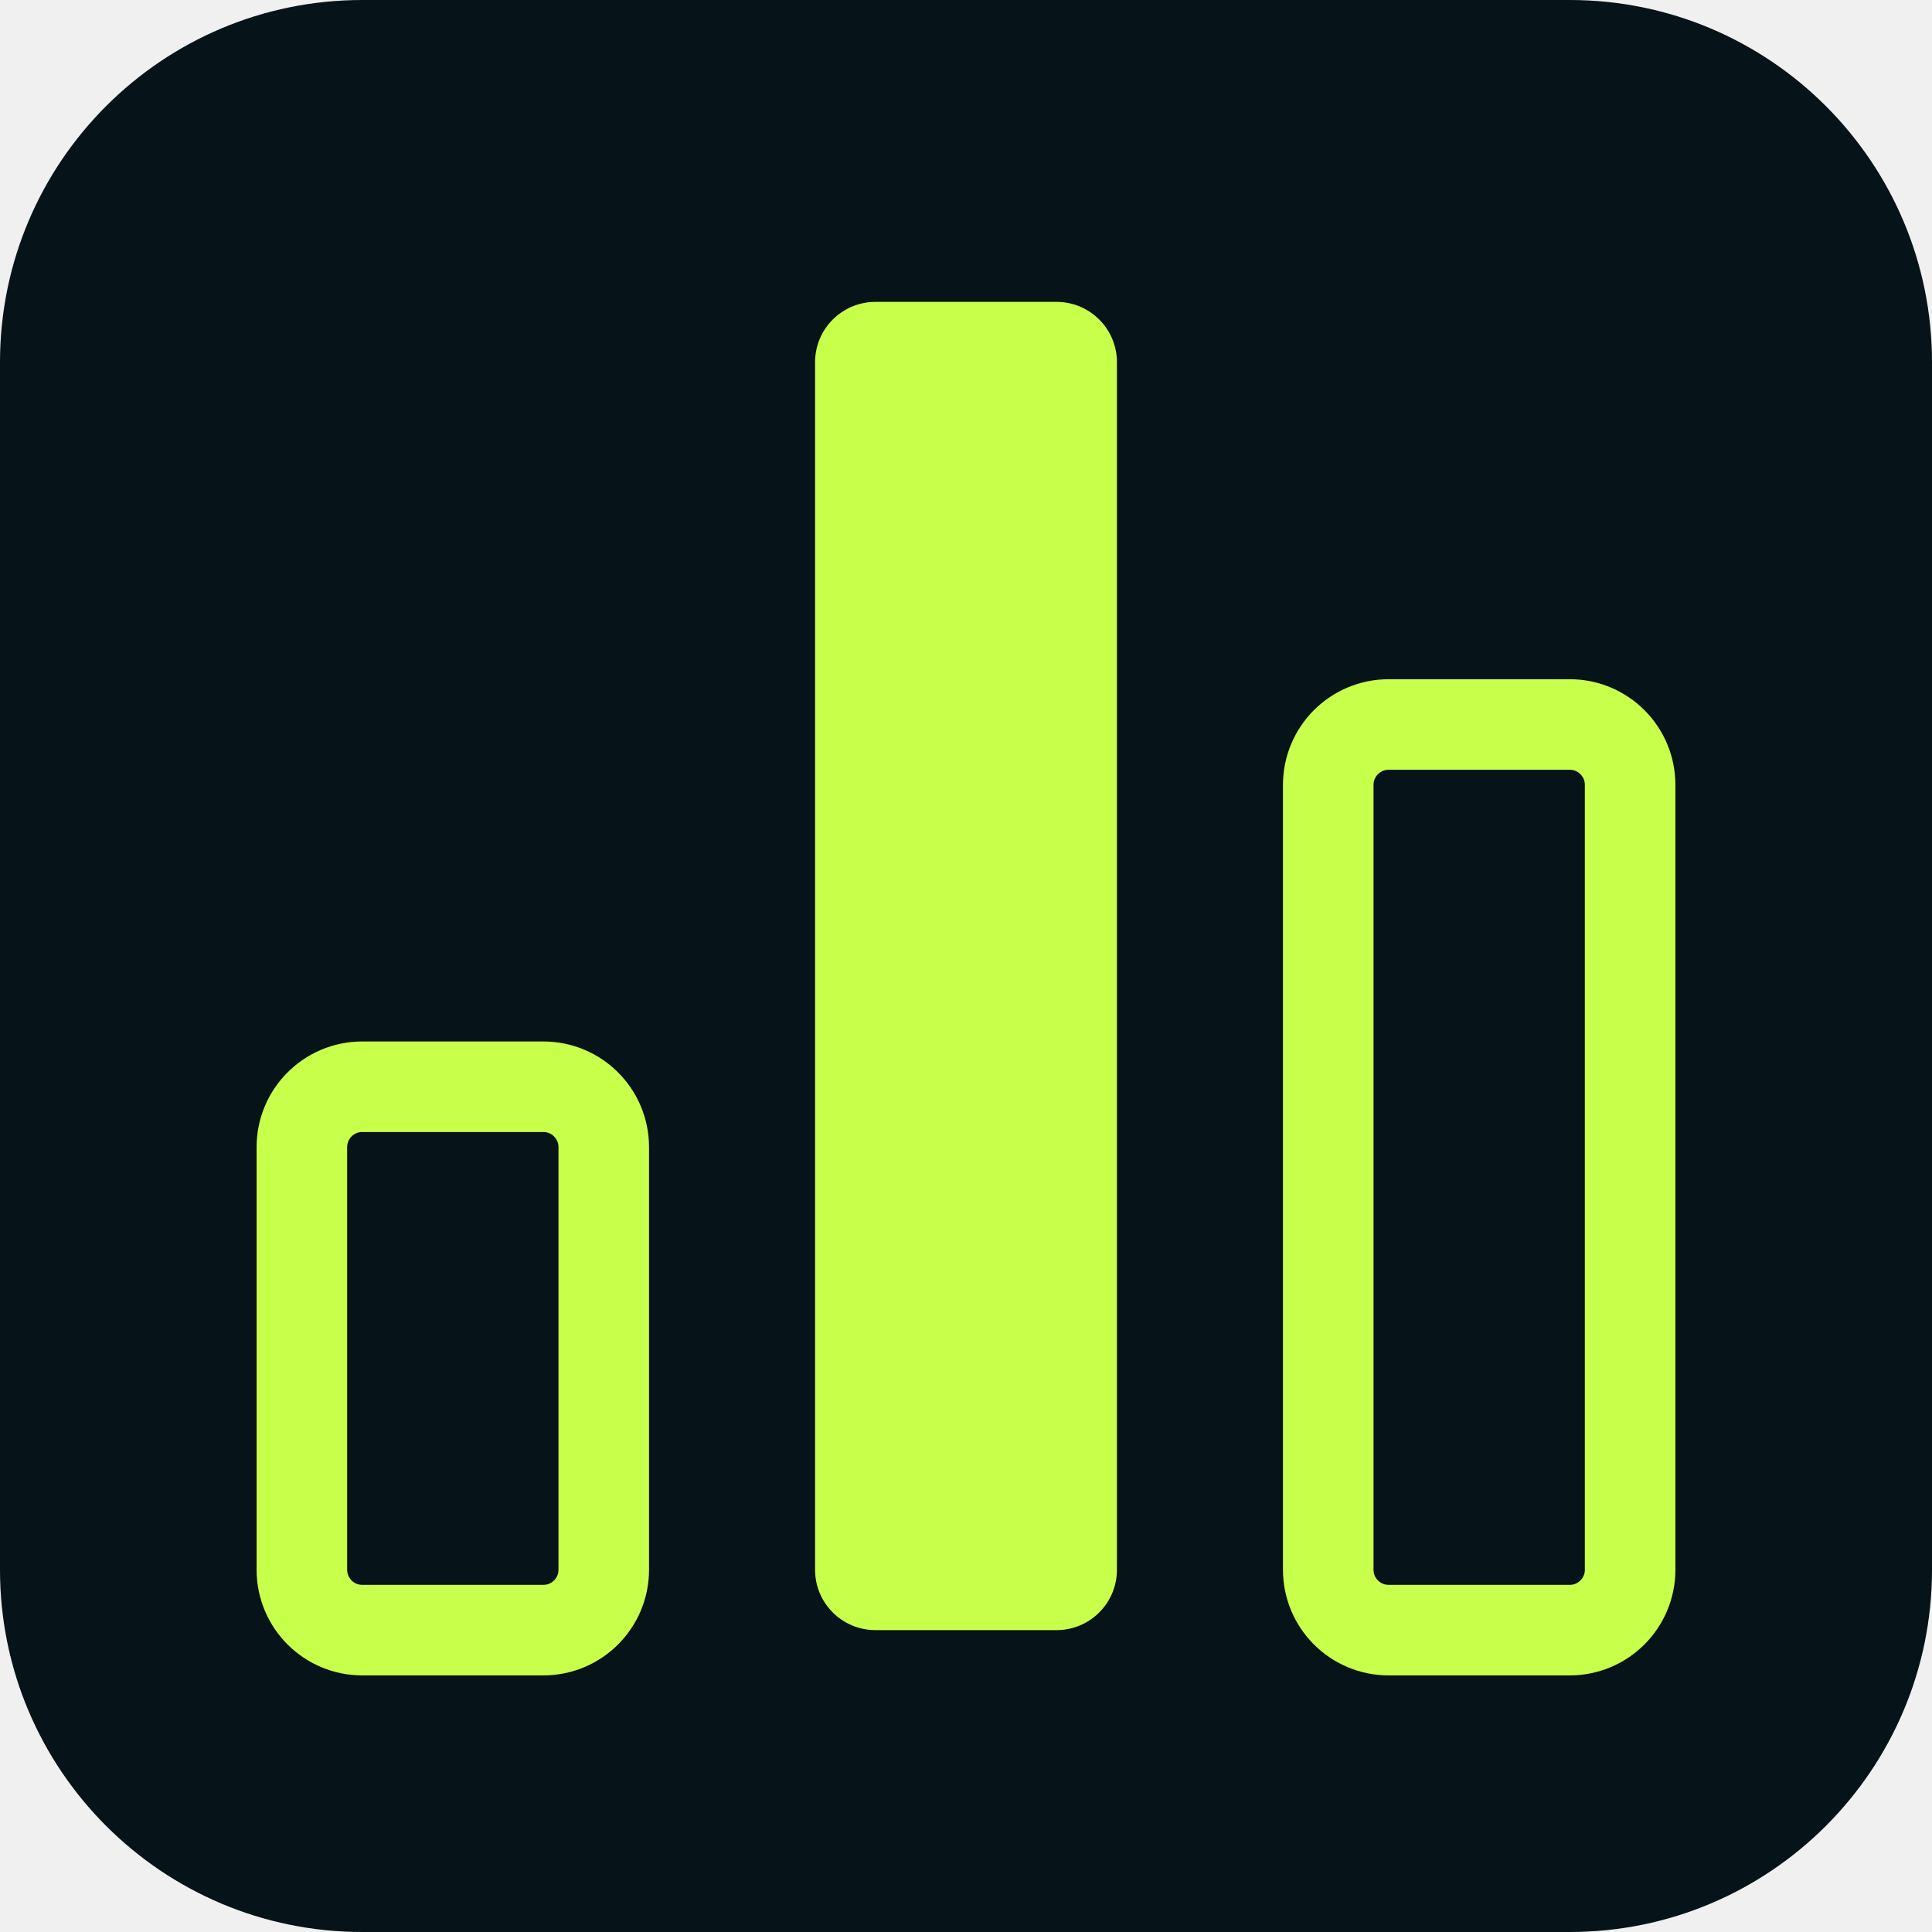
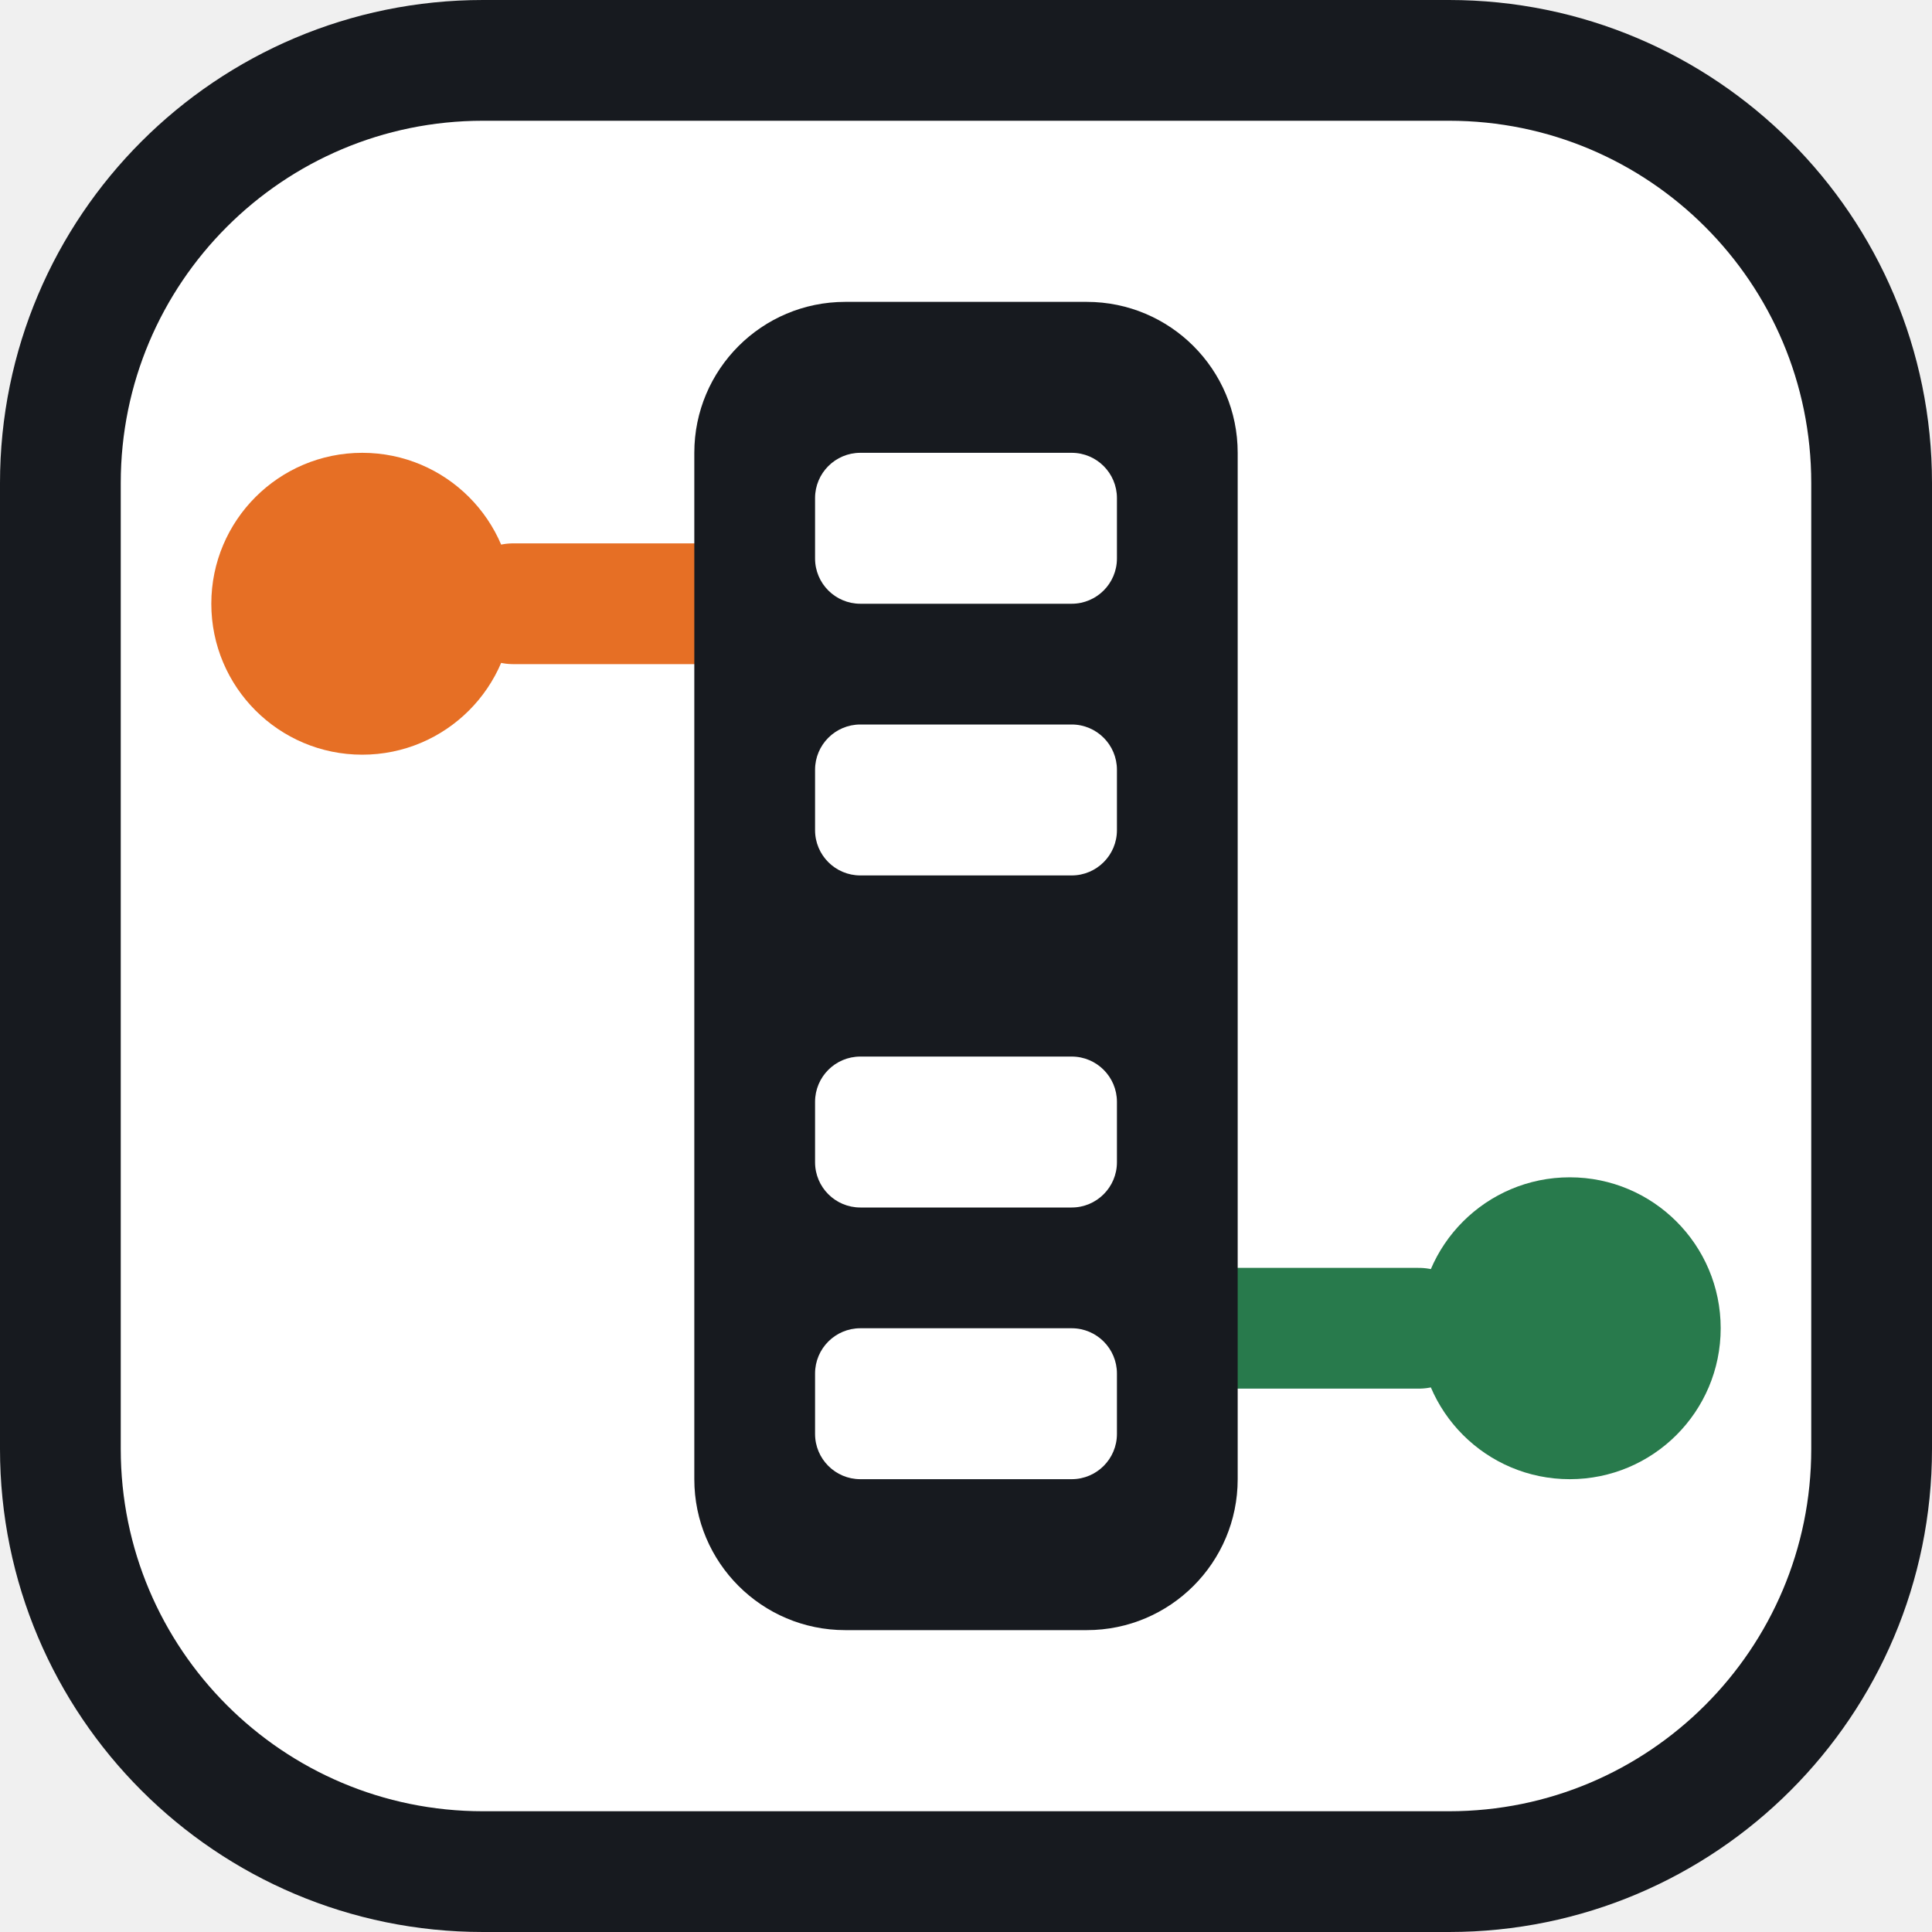
<svg xmlns="http://www.w3.org/2000/svg" viewBox="0 0 64 64">
-   <rect width="64" height="64" rx="12" fill="#061319" />
-   <rect x="10" y="36" width="10" height="18" rx="2" fill="none" stroke="#c8ff4a" stroke-width="3" />
-   <rect x="27" y="10" width="10" height="44" rx="2" fill="#c8ff4a" />
-   <rect x="44" y="24" width="10" height="30" rx="2" fill="none" stroke="#c8ff4a" stroke-width="3" />
+   <rect x="2" y="2" width="60" height="60" rx="14" fill="#ffffff" stroke="#171a1f" stroke-width="4" />
+   <circle cx="12" cy="20" r="5" fill="#e66f25" />
+   <path d="M17 20h8" fill="none" stroke="#e66f25" stroke-width="4" stroke-linecap="round" />
+   <circle cx="52" cy="44" r="5" fill="#287a4c" />
+   <path d="M39 44h8" fill="none" stroke="#287a4c" stroke-width="4" stroke-linecap="round" />
+   <rect x="23" y="10" width="18" height="44" rx="5" fill="#171a1f" />
+   <rect x="27" y="15" width="10" height="5" rx="1.5" fill="#ffffff" />
+   <rect x="27" y="24" width="10" height="5" rx="1.5" fill="#ffffff" />
+   <rect x="27" y="35" width="10" height="5" rx="1.5" fill="#ffffff" />
+   <rect x="27" y="44" width="10" height="5" rx="1.5" fill="#ffffff" />
</svg>
